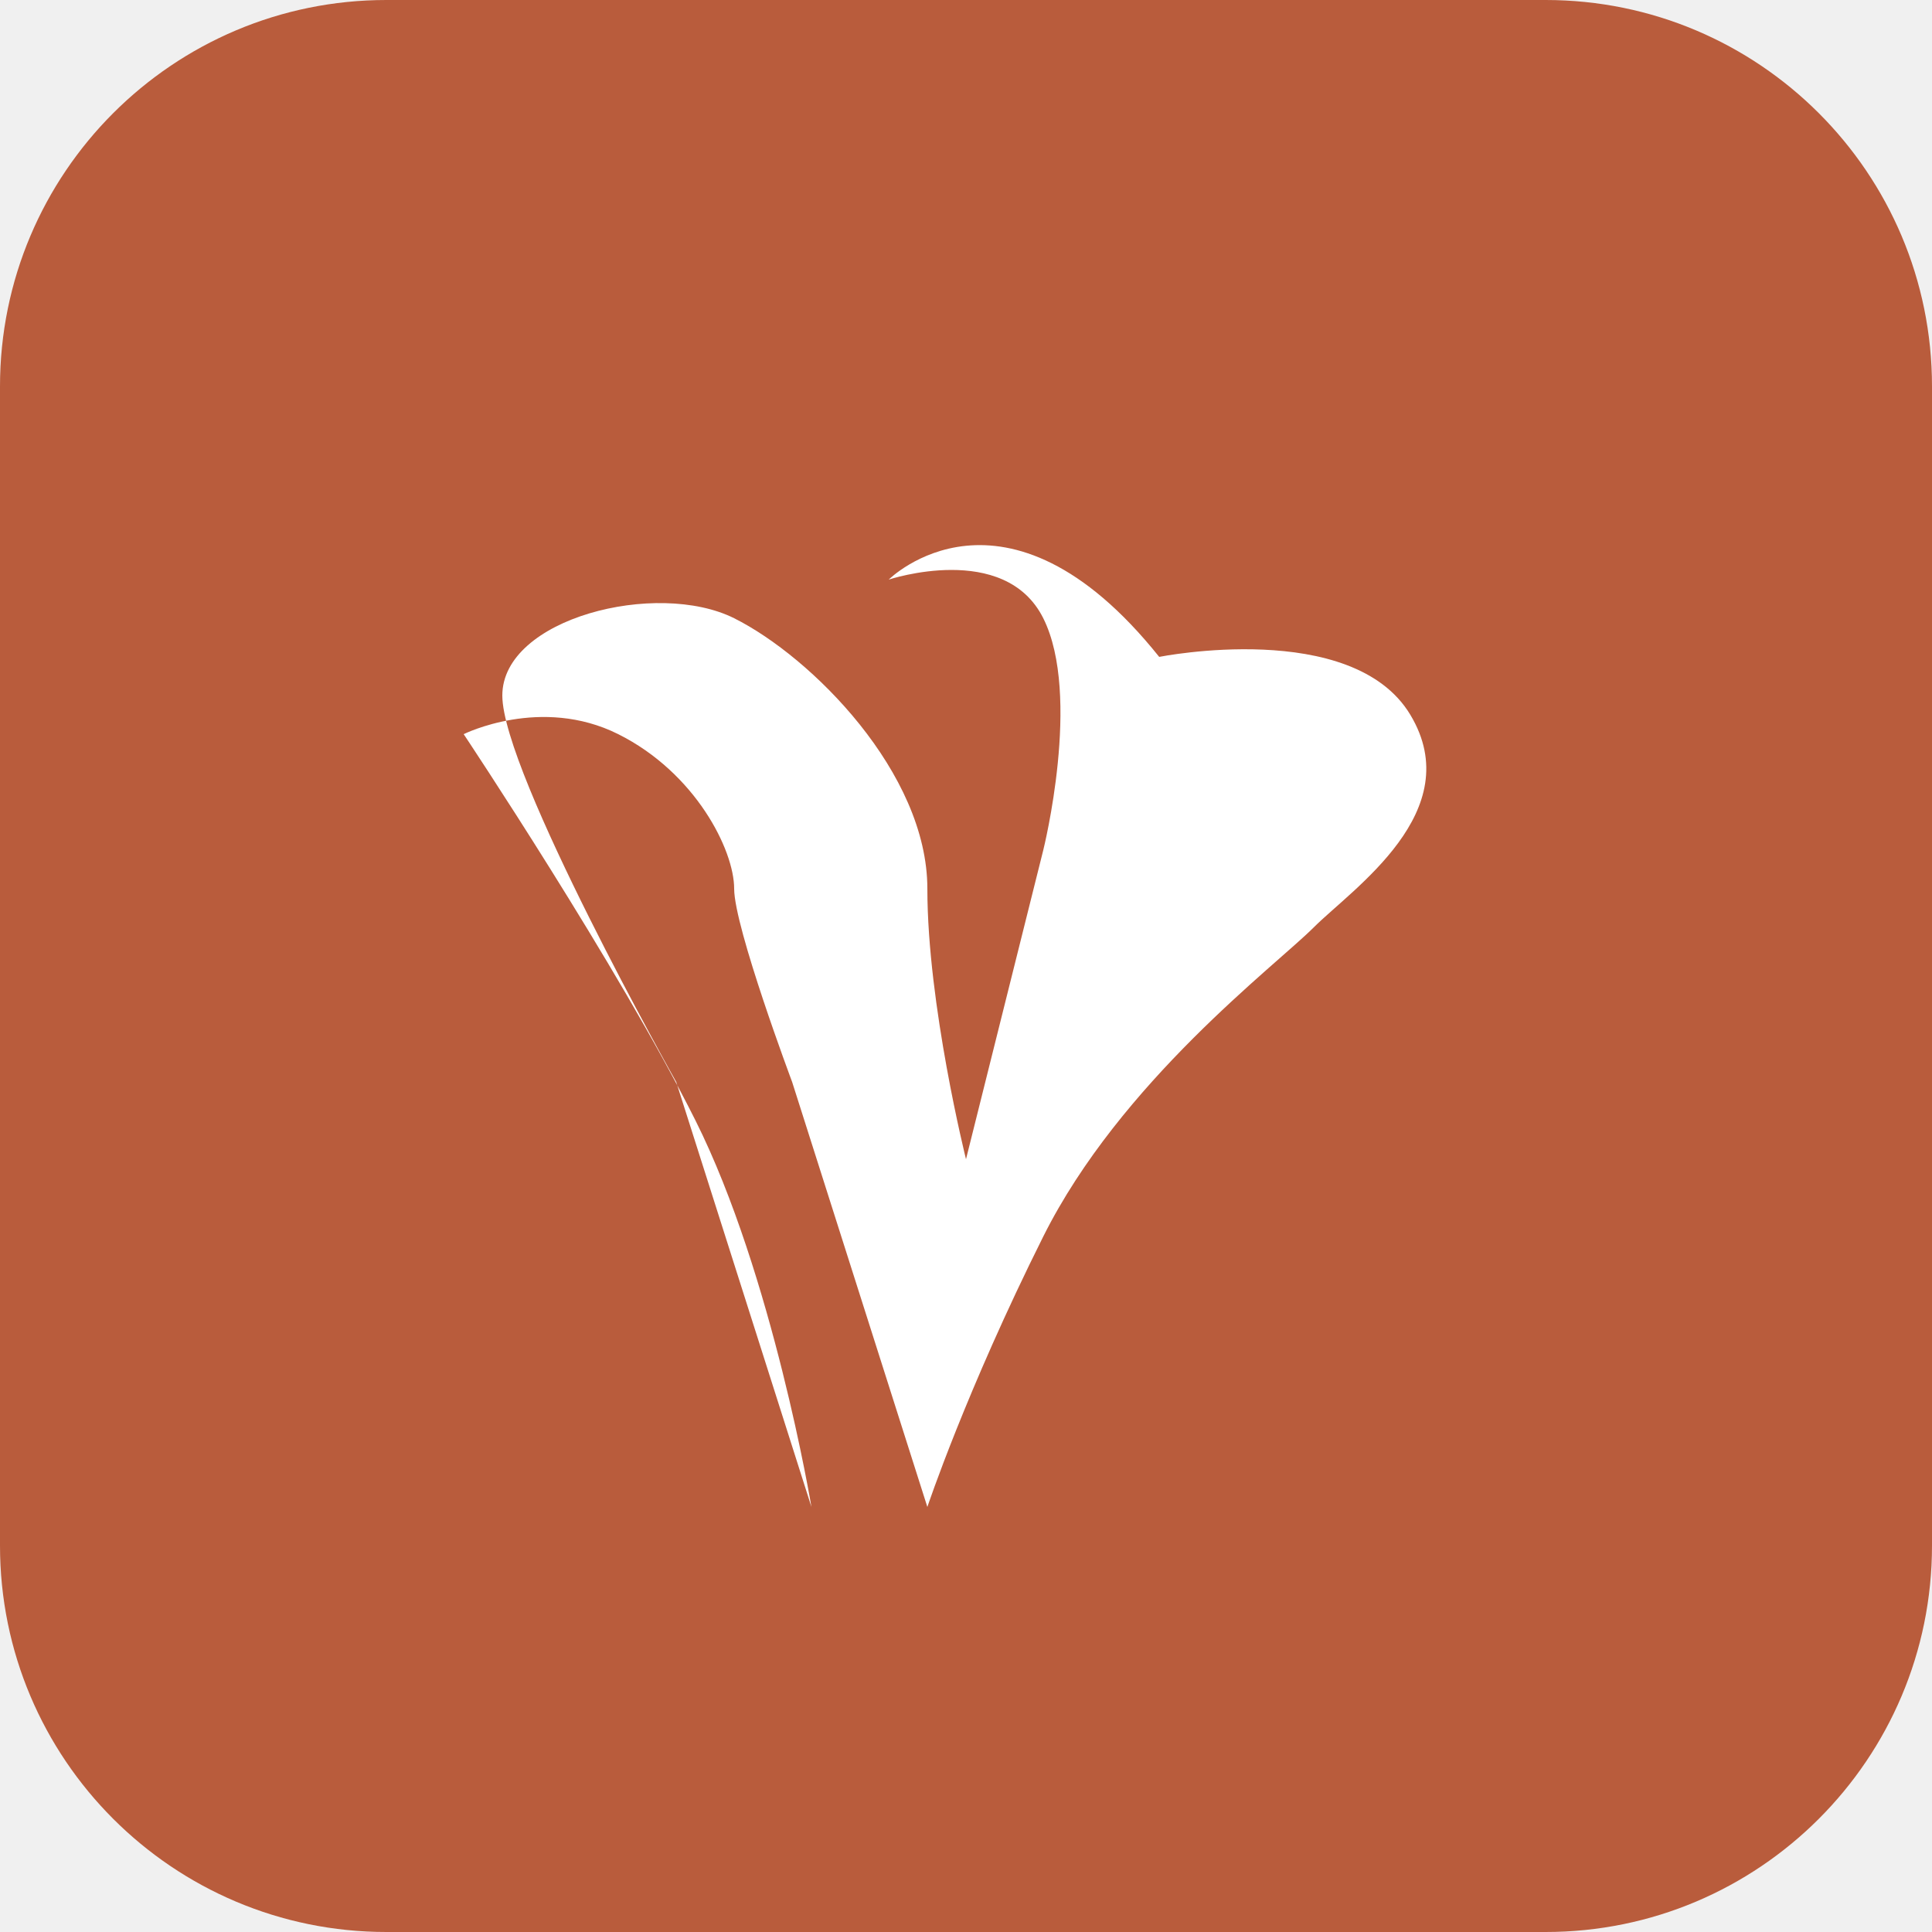
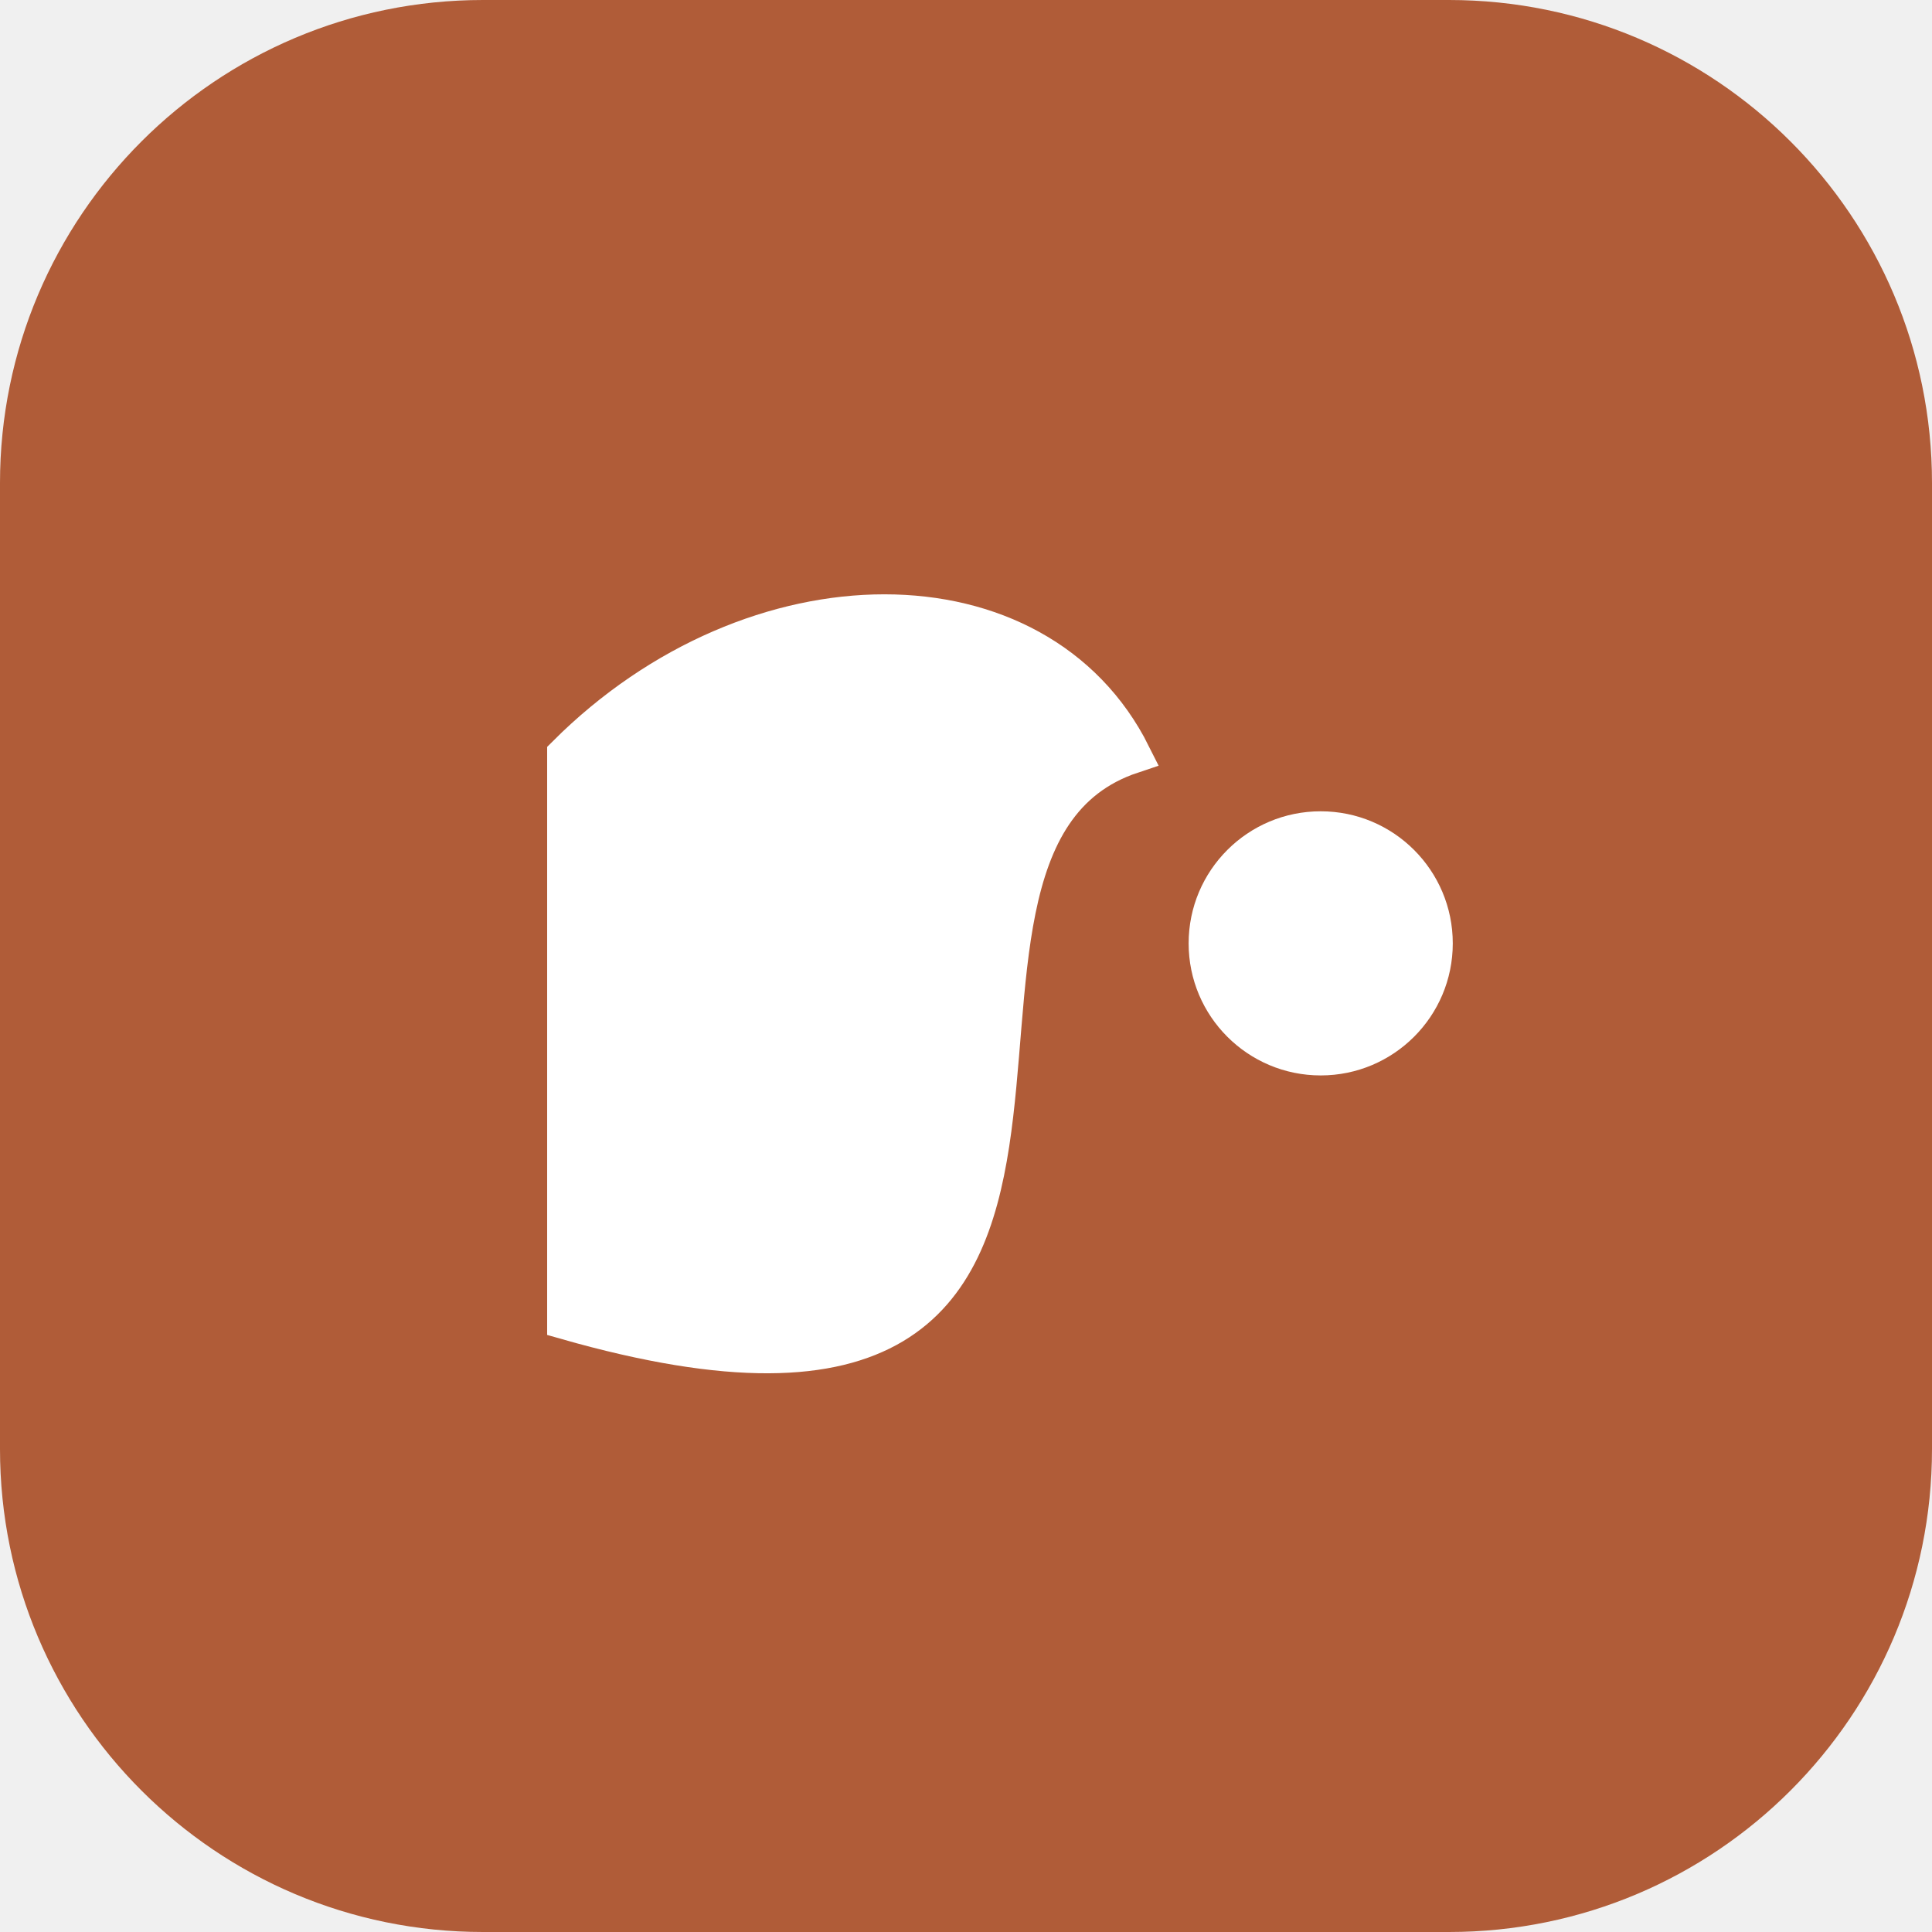
- <svg xmlns="http://www.w3.org/2000/svg" width="500" height="500" viewBox="0 0 500 500">
-   <rect width="500" height="500" rx="100" fill="#B95C3C" />
-   <g fill="#FFFFFF">
-     <path d="M300 170 C300 170, 350 160, 365 185 C380 210, 350 230, 340 240 C330 250, 290 280, 270 320 C250 360, 240 390, 240 390 L205 280 C205 280, 190 240, 190 230 C190 220, 180 200, 160 190 C140 180, 120 190, 120 190 C120 190, 160 250, 180 290 C200 330, 210 390, 210 390 L175 280 C175 280, 130 200, 130 180 C130 160, 170 150, 190 160 C210 170, 240 200, 240 230 C240 260, 250 300, 250 300 L270 220 C270 220, 280 180, 270 160 C260 140, 230 150, 230 150 C230 150, 260 120, 300 170 Z" />
-     <circle cx="300" cy="200" r="25" />
-   </g>
+ <svg xmlns="http://www.w3.org/2000/svg" width="1024" height="1024" viewBox="0 0 1024 1024">
+   <rect width="1024" height="1024" rx="256" fill="#B05C38" />
+   <path d="M300 400 C400 300, 550 300, 600 400 L600 400 C450 450, 650 800, 300 700 Z" fill="white" stroke="white" stroke-width="20" />
+   <circle cx="700" cy="500" r="70" fill="white" />
</svg>
